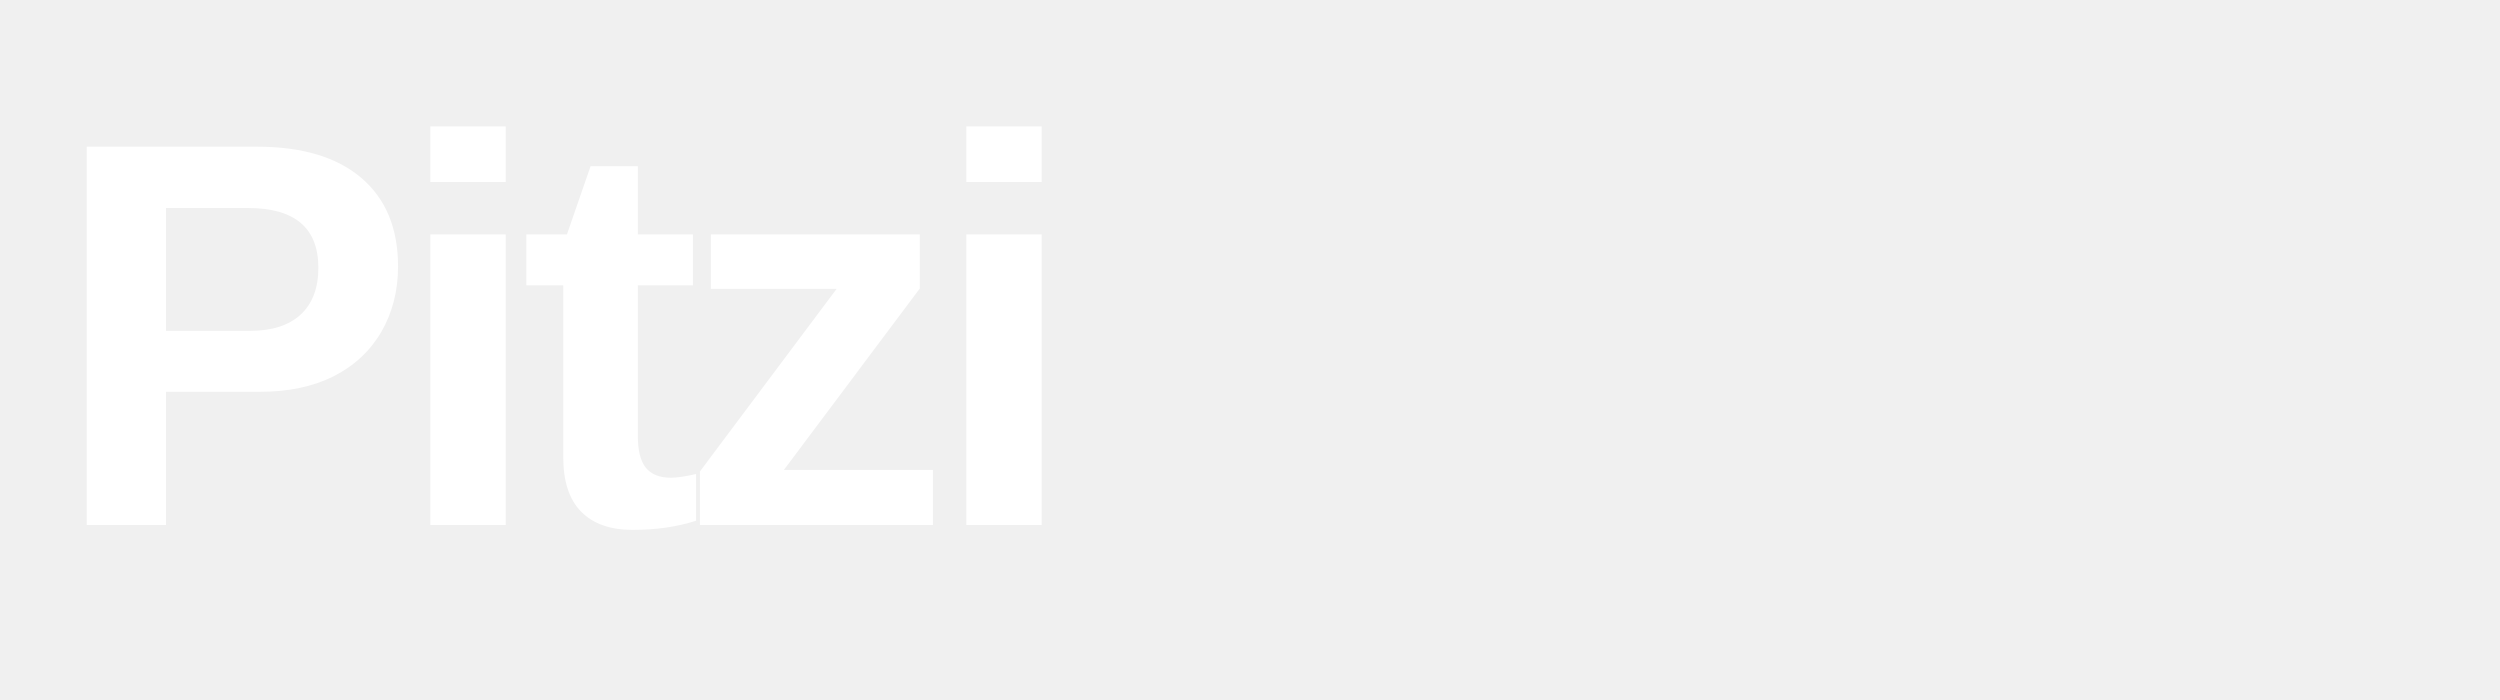
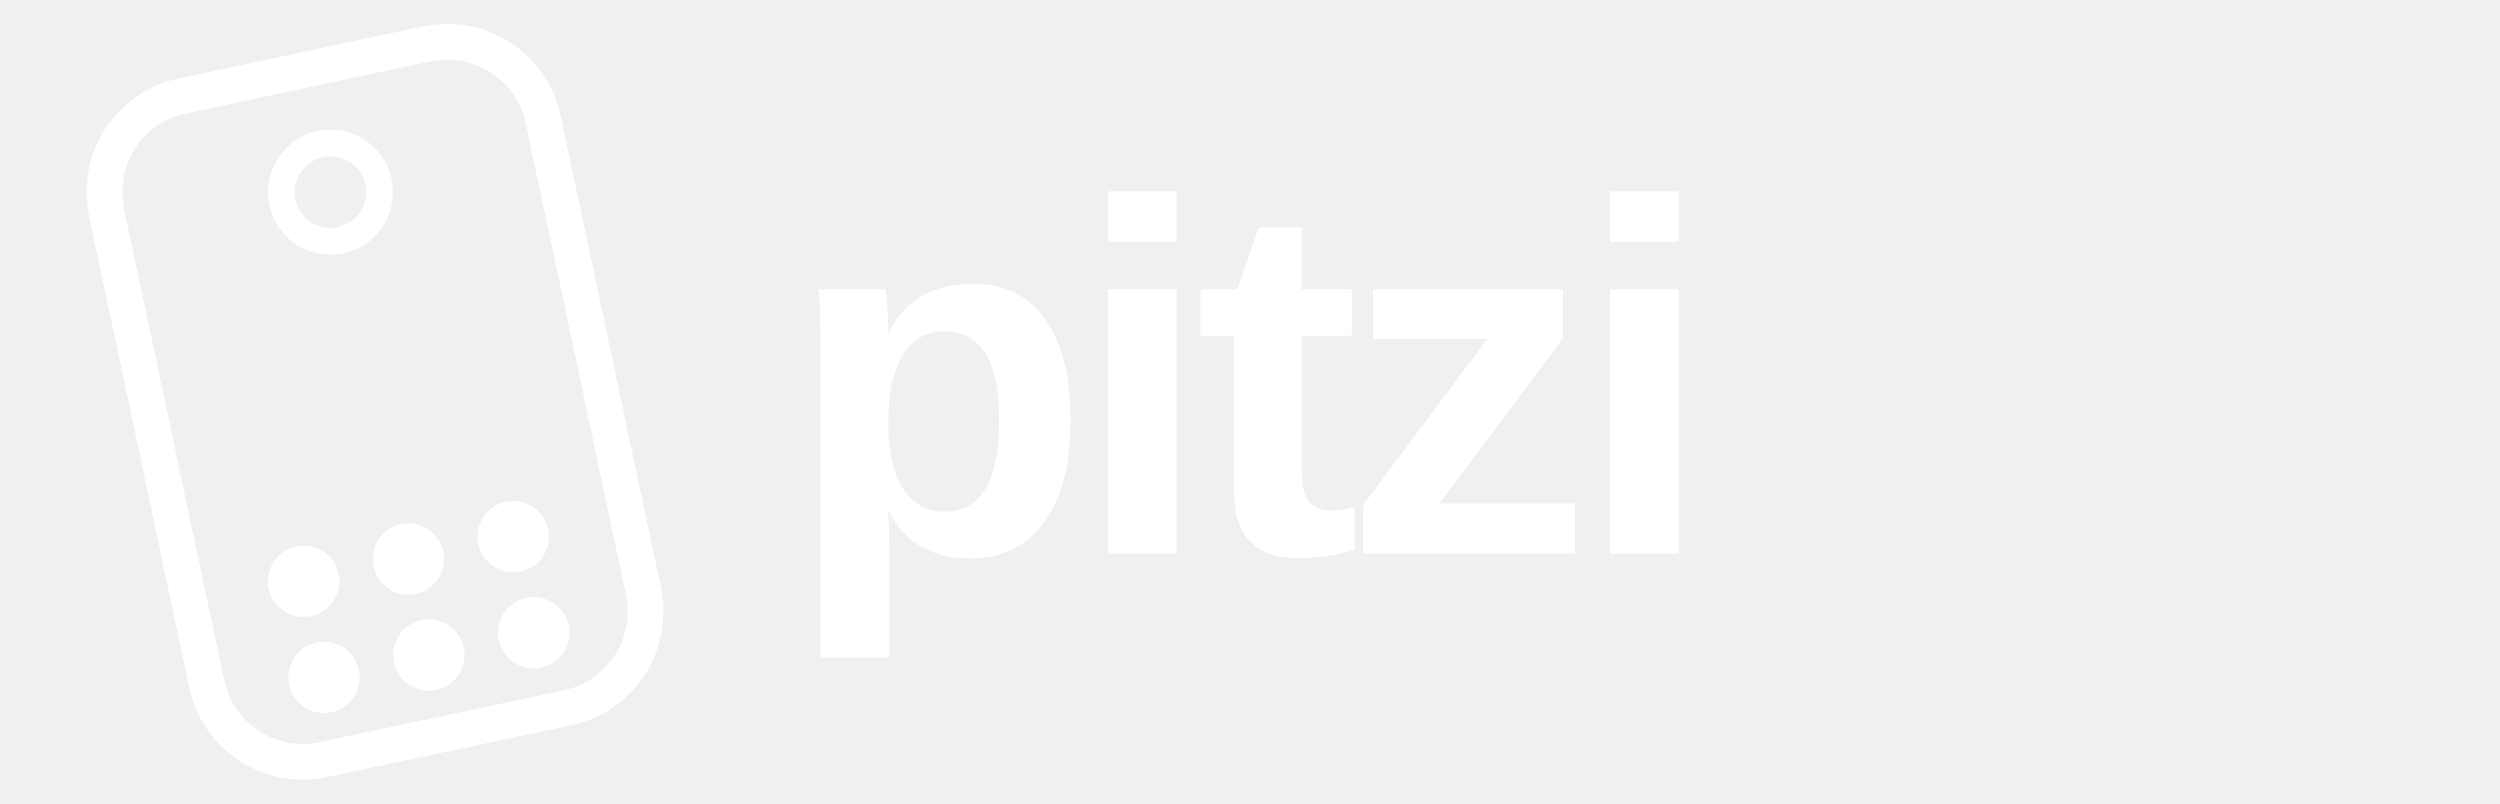
- <svg xmlns="http://www.w3.org/2000/svg" viewBox="0 0 200 56">
-   <text x="4" y="42" font-family="Montserrat, Arial, sans-serif" font-weight="800" font-size="44" fill="#FFFFFF" letter-spacing="-2">Pitzi</text>
+ <svg xmlns="http://www.w3.org/2000/svg" viewBox="0 0 280 90">
+   <g transform="translate(42, 45) rotate(-12) translate(-27, -40)">
+     <rect x="2" y="2" width="50" height="76" rx="11" fill="none" stroke="white" stroke-width="4" />
+     <circle cx="27" cy="16" r="5.5" stroke="white" stroke-width="3" fill="none" />
+     <circle cx="15" cy="58" r="4" fill="white" />
+     <circle cx="27" cy="58" r="4" fill="white" />
+     <circle cx="39" cy="58" r="4" fill="white" />
+     <circle cx="15" cy="69" r="4" fill="white" />
+     <circle cx="27" cy="69" r="4" fill="white" />
+     <circle cx="39" cy="69" r="4" fill="white" />
+   </g>
+   <text x="88" y="62" font-family="Montserrat, Arial, sans-serif" font-weight="800" font-size="56" fill="white" letter-spacing="-2">pitzi</text>
</svg>
